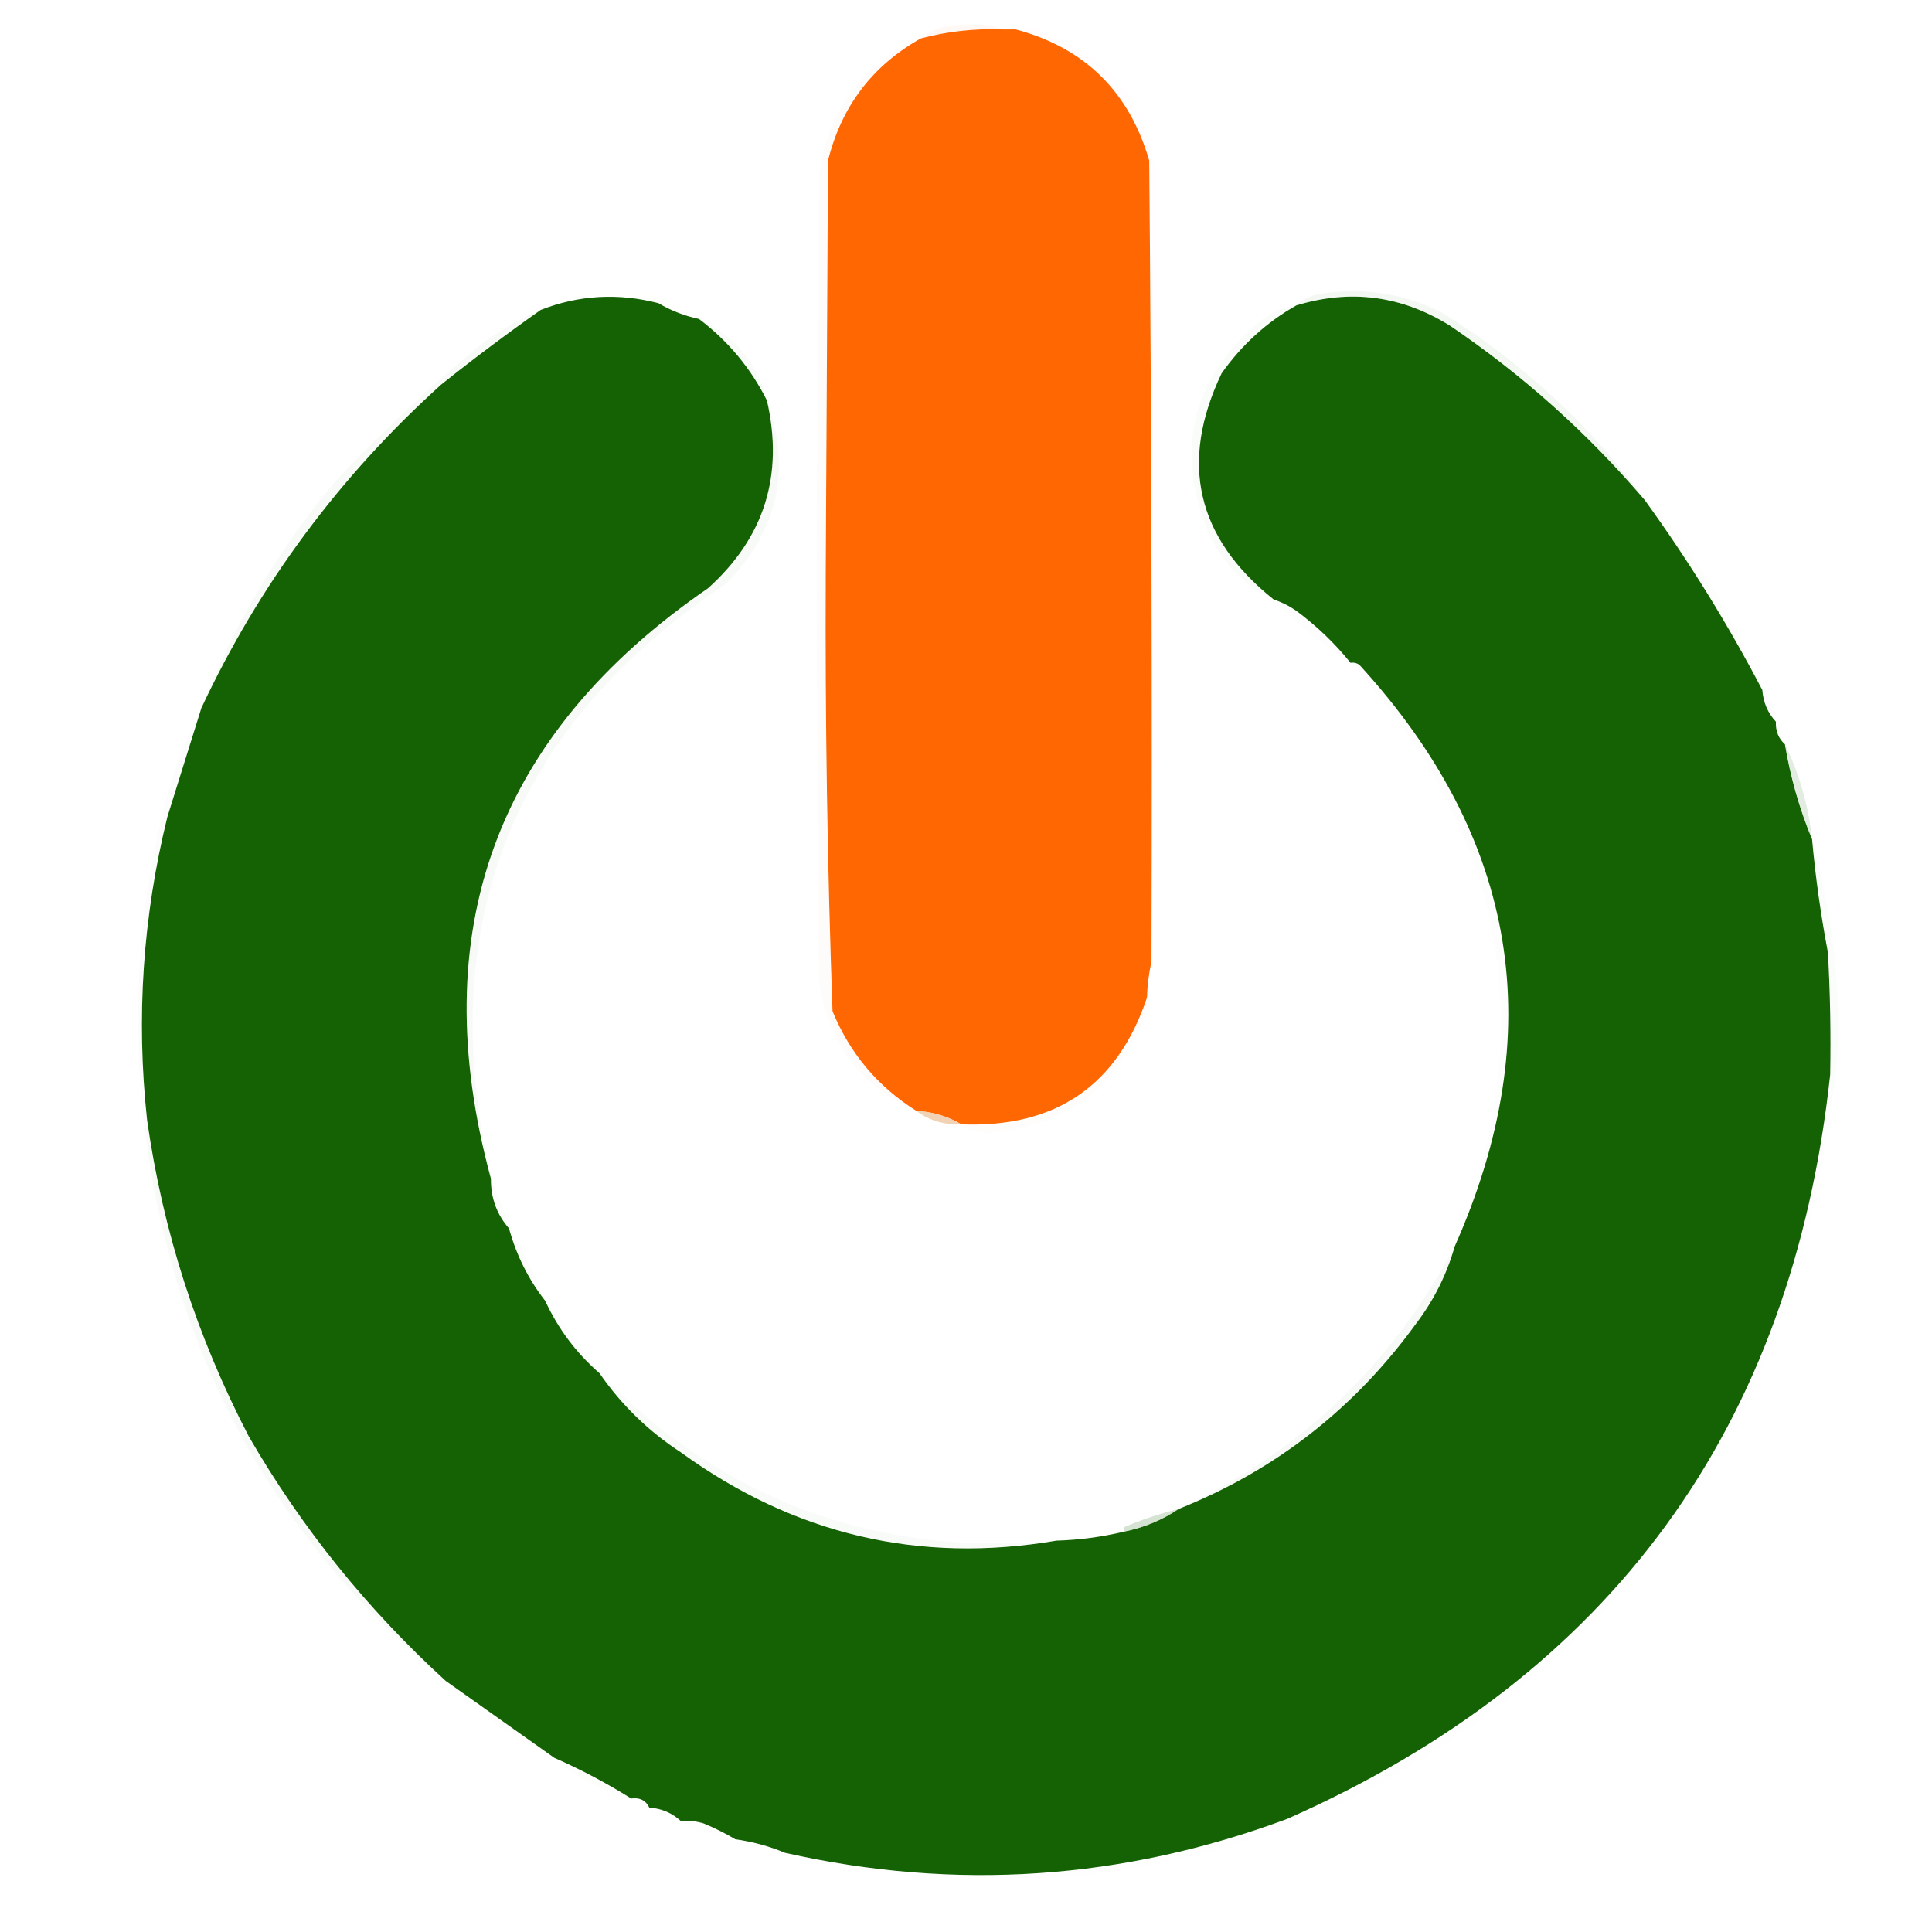
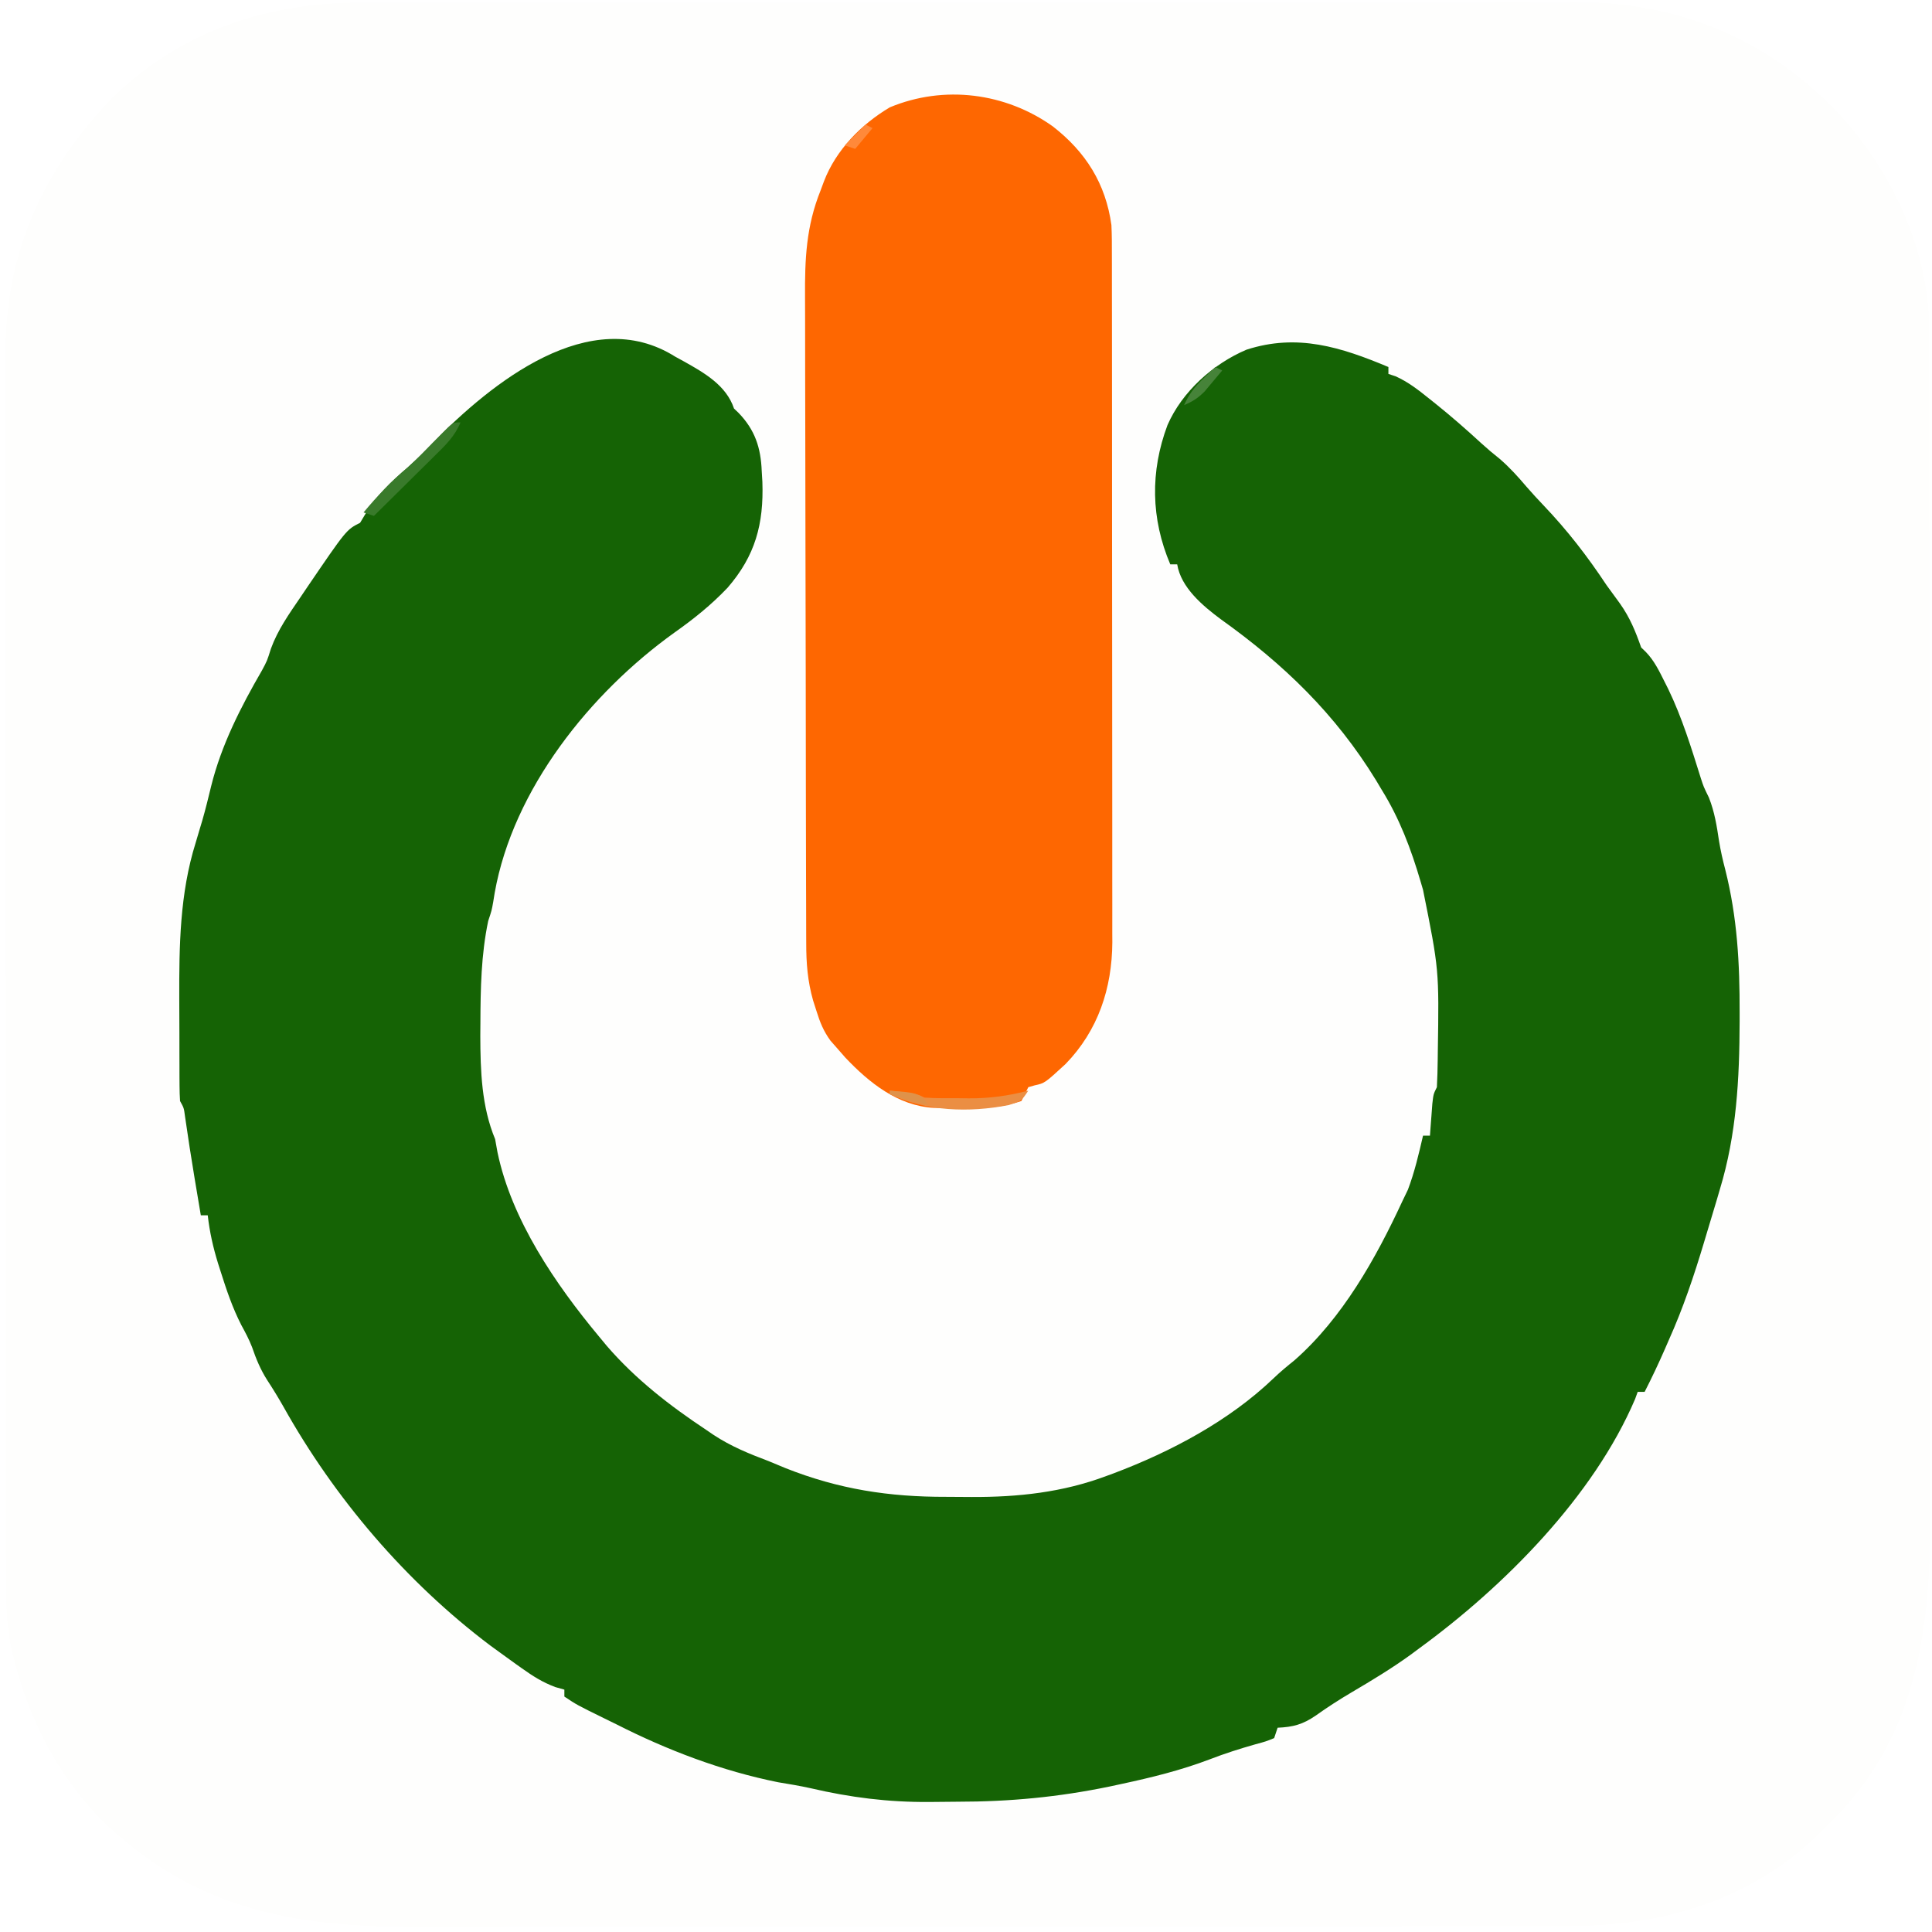
- <svg xmlns="http://www.w3.org/2000/svg" version="1.1" width="427px" height="427px" style="shape-rendering:geometricPrecision; text-rendering:geometricPrecision; image-rendering:optimizeQuality; fill-rule:evenodd; clip-rule:evenodd">
-   <g>
-     <path style="opacity:0.006" fill="#fff8f4" d="M 213.5,5.5 C 218.566,4.284 223.566,4.617 228.5,6.5C 227.167,6.5 225.833,6.5 224.5,6.5C 223.5,6.5 222.5,6.5 221.5,6.5C 219.052,5.527 216.385,5.194 213.5,5.5 Z" />
-   </g>
-   <g>
-     <path style="opacity:0.176" fill="#ffdac1" d="M 213.5,5.5 C 216.385,5.194 219.052,5.527 221.5,6.5C 215.384,6.268 209.384,6.934 203.5,8.5C 206.381,6.32 209.714,5.32 213.5,5.5 Z" />
-   </g>
-   <g>
-     <path style="opacity:1" fill="#fe6701" d="M 221.5,6.5 C 222.5,6.5 223.5,6.5 224.5,6.5C 239.746,10.579 249.579,20.245 254,35.5C 254.5,94.499 254.667,153.499 254.5,212.5C 253.908,215.127 253.575,217.794 253.5,220.5C 246.971,239.953 233.305,249.287 212.5,248.5C 209.495,246.723 206.162,245.723 202.5,245.5C 194.004,240.167 187.838,232.834 184,223.5C 182.855,191.199 182.355,158.866 182.5,126.5C 182.667,96.167 182.833,65.833 183,35.5C 185.994,23.479 192.828,14.479 203.5,8.5C 209.384,6.934 215.384,6.268 221.5,6.5 Z" />
-   </g>
-   <g>
-     <path style="opacity:0.043" fill="#ffdcc6" d="M 224.5,6.5 C 225.833,6.5 227.167,6.5 228.5,6.5C 244.795,11.467 253.795,22.467 255.5,39.5C 255.832,97.336 255.499,155.002 254.5,212.5C 254.667,153.499 254.5,94.499 254,35.5C 249.579,20.245 239.746,10.579 224.5,6.5 Z" />
-   </g>
-   <g>
-     <path style="opacity:0.019" fill="#fff9f6" d="M 255.5,39.5 C 256.665,97.999 256.832,156.665 256,215.5C 255.721,218.457 254.887,221.123 253.5,223.5C 253.5,222.5 253.5,221.5 253.5,220.5C 253.575,217.794 253.908,215.127 254.5,212.5C 255.499,155.002 255.832,97.336 255.5,39.5 Z" />
-   </g>
-   <g>
-     <path style="opacity:0.072" fill="#eed6bd" d="M 203.5,8.5 C 192.828,14.479 185.994,23.479 183,35.5C 182.833,65.833 182.667,96.167 182.5,126.5C 182.355,158.866 182.855,191.199 184,223.5C 187.838,232.834 194.004,240.167 202.5,245.5C 190.028,239.934 182.861,230.267 181,216.5C 180.333,157.167 180.333,97.833 181,38.5C 183.093,24.265 190.593,14.265 203.5,8.5 Z" />
-   </g>
-   <g>
-     <path style="opacity:0.012" fill="#d5e3d2" d="M 154.5,70.5 C 151.327,69.83 148.327,68.664 145.5,67C 136.583,64.707 127.917,65.207 119.5,68.5C 124.211,65.322 129.544,63.989 135.5,64.5C 142.784,63.897 149.118,65.897 154.5,70.5 Z" />
-   </g>
-   <g>
-     <path style="opacity:1" fill="#156205" d="M 154.5,70.5 C 160.919,75.352 165.919,81.352 169.5,88.5C 173.283,104.981 168.949,118.814 156.5,130C 109.636,162.215 93.636,205.715 108.5,260.5C 108.457,264.733 109.79,268.4 112.5,271.5C 114.126,277.419 116.793,282.753 120.5,287.5C 123.353,293.687 127.353,299.021 132.5,303.5C 137.334,310.5 143.334,316.334 150.5,321C 175.553,339.173 203.22,345.673 233.5,340.5C 238.575,340.351 243.575,339.685 248.5,338.5C 252.936,337.586 256.936,335.919 260.5,333.5C 281.896,324.951 299.396,311.284 313,292.5C 316.904,287.358 319.738,281.691 321.5,275.5C 342.56,228.17 335.56,185.337 300.5,147C 299.906,146.536 299.239,146.369 298.5,146.5C 295.002,142.169 291.002,138.336 286.5,135C 284.922,133.906 283.255,133.072 281.5,132.5C 264.421,118.853 260.588,102.186 270,82.5C 274.448,76.213 279.948,71.213 286.5,67.5C 298.494,63.834 309.827,65.334 320.5,72C 336.543,82.874 350.877,95.708 363.5,110.5C 373.183,123.866 381.85,137.866 389.5,152.5C 389.707,155.241 390.707,157.574 392.5,159.5C 392.402,161.553 393.069,163.22 394.5,164.5C 395.72,171.814 397.72,178.814 400.5,185.5C 401.256,193.884 402.423,202.217 404,210.5C 404.5,219.494 404.666,228.494 404.5,237.5C 396.101,315.491 356.101,370.324 284.5,402C 248.214,415.496 211.214,417.996 173.5,409.5C 170.063,408.055 166.397,407.055 162.5,406.5C 160.304,405.188 157.97,404.021 155.5,403C 153.866,402.506 152.199,402.34 150.5,402.5C 148.574,400.707 146.241,399.707 143.5,399.5C 142.713,397.896 141.38,397.229 139.5,397.5C 134.089,394.106 128.422,391.106 122.5,388.5C 114.508,382.836 106.508,377.169 98.5,371.5C 81.178,355.688 66.678,337.688 55,317.5C 43.473,295.367 35.973,272.034 32.5,247.5C 30.053,224.882 31.553,202.549 37,180.5C 39.508,172.458 42.008,164.458 44.5,156.5C 57.291,129.187 74.957,105.354 97.5,85C 104.723,79.236 112.056,73.736 119.5,68.5C 127.917,65.207 136.583,64.707 145.5,67C 148.327,68.664 151.327,69.83 154.5,70.5 Z" />
-   </g>
-   <g>
-     <path style="opacity:0.204" fill="#dee9dc" d="M 154.5,70.5 C 162.319,74.132 167.319,80.132 169.5,88.5C 165.919,81.352 160.919,75.352 154.5,70.5 Z" />
-   </g>
-   <g>
-     <path style="opacity:0.275" fill="#d6e4d3" d="M 363.5,110.5 C 350.877,95.708 336.543,82.874 320.5,72C 309.827,65.334 298.494,63.834 286.5,67.5C 287.842,66.207 289.509,65.374 291.5,65C 300.977,63.416 309.977,64.75 318.5,69C 336.223,79.89 351.223,93.724 363.5,110.5 Z" />
-   </g>
-   <g>
-     <path style="opacity:0.122" fill="#d8e5d5" d="M 286.5,67.5 C 279.948,71.213 274.448,76.213 270,82.5C 260.588,102.186 264.421,118.853 281.5,132.5C 274.848,129.347 270.015,124.347 267,117.5C 259.613,99.216 263.446,83.716 278.5,71C 280.818,69.007 283.484,67.841 286.5,67.5 Z" />
-   </g>
-   <g>
-     <path style="opacity:0.082" fill="#e1ebdf" d="M 363.5,110.5 C 366.45,112.621 368.95,115.287 371,118.5C 378.675,129.009 384.841,140.343 389.5,152.5C 381.85,137.866 373.183,123.866 363.5,110.5 Z" />
-   </g>
-   <g>
-     <path style="opacity:0.169" fill="#d0e0cd" d="M 169.5,88.5 C 174.987,103.734 171.987,117.234 160.5,129C 113.116,160.53 95.783,204.363 108.5,260.5C 93.636,205.715 109.636,162.215 156.5,130C 168.949,118.814 173.283,104.981 169.5,88.5 Z" />
-   </g>
-   <g>
-     <path style="opacity:0.102" fill="#e0eade" d="M 281.5,132.5 C 283.255,133.072 284.922,133.906 286.5,135C 291.002,138.336 295.002,142.169 298.5,146.5C 292.272,142.548 286.606,137.881 281.5,132.5 Z" />
-   </g>
-   <g>
-     <path style="opacity:0.149" fill="#d1e0cd" d="M 119.5,68.5 C 112.056,73.736 104.723,79.236 97.5,85C 74.957,105.354 57.291,129.187 44.5,156.5C 51.613,138.222 61.446,121.556 74,106.5C 84.23,95.6 95.063,85.434 106.5,76C 110.562,72.971 114.895,70.471 119.5,68.5 Z" />
-   </g>
-   <g>
-     <path style="opacity:0.09" fill="#e3ece1" d="M 389.5,152.5 C 391.293,154.426 392.293,156.759 392.5,159.5C 390.707,157.574 389.707,155.241 389.5,152.5 Z" />
-   </g>
-   <g>
-     <path style="opacity:0.071" fill="#e7efe6" d="M 392.5,159.5 C 393.931,160.78 394.598,162.447 394.5,164.5C 393.069,163.22 392.402,161.553 392.5,159.5 Z" />
-   </g>
-   <g>
-     <path style="opacity:0.541" fill="#c9dbc5" d="M 394.5,164.5 C 397.686,171.069 399.686,178.069 400.5,185.5C 397.72,178.814 395.72,171.814 394.5,164.5 Z" />
-   </g>
-   <g>
-     <path style="opacity:0.063" fill="#d0dfcd" d="M 298.5,146.5 C 299.239,146.369 299.906,146.536 300.5,147C 335.56,185.337 342.56,228.17 321.5,275.5C 340.63,227.44 332.963,184.44 298.5,146.5 Z" />
-   </g>
-   <g>
-     <path style="opacity:0.124" fill="#e0eade" d="M 44.5,156.5 C 42.008,164.458 39.508,172.458 37,180.5C 31.553,202.549 30.053,224.882 32.5,247.5C 32.5,249.5 32.5,251.5 32.5,253.5C 28.735,227.335 30.235,201.335 37,175.5C 39.006,168.844 41.506,162.51 44.5,156.5 Z" />
-   </g>
-   <g>
-     <path style="opacity:0.138" fill="#e5ede3" d="M 400.5,185.5 C 404.21,199.11 406.21,213.11 406.5,227.5C 406.155,233.685 405.489,239.685 404.5,245.5C 404.5,242.833 404.5,240.167 404.5,237.5C 404.666,228.494 404.5,219.494 404,210.5C 402.423,202.217 401.256,193.884 400.5,185.5 Z" />
-   </g>
-   <g>
-     <path style="opacity:0.078" fill="#fee5d4" d="M 253.5,220.5 C 253.5,221.5 253.5,222.5 253.5,223.5C 247.631,240.049 235.797,249.049 218,250.5C 215.6,250.198 213.434,249.532 211.5,248.5C 211.833,248.5 212.167,248.5 212.5,248.5C 233.305,249.287 246.971,239.953 253.5,220.5 Z" />
-   </g>
-   <g>
-     <path style="opacity:0.745" fill="#ecc29a" d="M 202.5,245.5 C 206.162,245.723 209.495,246.723 212.5,248.5C 212.167,248.5 211.833,248.5 211.5,248.5C 208.084,248.472 205.084,247.472 202.5,245.5 Z" />
-   </g>
-   <g>
-     <path style="opacity:0.086" fill="#d7e4d5" d="M 108.5,260.5 C 110.069,263.992 111.402,267.659 112.5,271.5C 109.79,268.4 108.457,264.733 108.5,260.5 Z" />
-   </g>
-   <g>
-     <path style="opacity:0.114" fill="#e2ece0" d="M 112.5,271.5 C 115.696,276.558 118.362,281.891 120.5,287.5C 116.793,282.753 114.126,277.419 112.5,271.5 Z" />
-   </g>
-   <g>
-     <path style="opacity:0.086" fill="#e1ebdf" d="M 120.5,287.5 C 124.878,292.545 128.878,297.878 132.5,303.5C 127.353,299.021 123.353,293.687 120.5,287.5 Z" />
-   </g>
-   <g>
-     <path style="opacity:0.243" fill="#d9e5d6" d="M 321.5,275.5 C 319.738,281.691 316.904,287.358 313,292.5C 299.396,311.284 281.896,324.951 260.5,333.5C 287.335,320.998 307.668,301.665 321.5,275.5 Z" />
-   </g>
-   <g>
-     <path style="opacity:0.137" fill="#d0e0cd" d="M 132.5,303.5 C 160.097,331.816 193.764,344.149 233.5,340.5C 203.22,345.673 175.553,339.173 150.5,321C 143.334,316.334 137.334,310.5 132.5,303.5 Z" />
-   </g>
-   <g>
-     <path style="opacity:0.165" fill="#d2e1ce" d="M 32.5,247.5 C 35.973,272.034 43.473,295.367 55,317.5C 66.678,337.688 81.178,355.688 98.5,371.5C 61.536,340.94 39.536,301.607 32.5,253.5C 32.5,251.5 32.5,249.5 32.5,247.5 Z" />
-   </g>
-   <g>
-     <path style="opacity:0.533" fill="#b0caaa" d="M 260.5,333.5 C 256.936,335.919 252.936,337.586 248.5,338.5C 248.5,338.167 248.5,337.833 248.5,337.5C 252.315,335.873 256.315,334.54 260.5,333.5 Z" />
-   </g>
-   <g>
-     <path style="opacity:0.027" fill="#e7efe6" d="M 248.5,337.5 C 248.5,337.833 248.5,338.167 248.5,338.5C 243.575,339.685 238.575,340.351 233.5,340.5C 238.304,339.139 243.304,338.139 248.5,337.5 Z" />
-   </g>
-   <g>
-     <path style="opacity:0.059" fill="#dde8db" d="M 98.5,371.5 C 106.508,377.169 114.508,382.836 122.5,388.5C 113.413,384.42 105.413,378.754 98.5,371.5 Z" />
-   </g>
-   <g>
-     <path style="opacity:0.082" fill="#e0eade" d="M 122.5,388.5 C 128.422,391.106 134.089,394.106 139.5,397.5C 133.076,395.79 127.409,392.79 122.5,388.5 Z" />
-   </g>
-   <g>
-     <path style="opacity:0.047" fill="#d8e5d5" d="M 404.5,237.5 C 404.5,240.167 404.5,242.833 404.5,245.5C 395.916,311.532 362.916,361.032 305.5,394C 263.337,415.888 219.337,421.054 173.5,409.5C 211.214,417.996 248.214,415.496 284.5,402C 356.101,370.324 396.101,315.491 404.5,237.5 Z" />
-   </g>
-   <g>
-     <path style="opacity:0.027" fill="#e6eee4" d="M 139.5,397.5 C 141.38,397.229 142.713,397.896 143.5,399.5C 141.62,399.771 140.287,399.104 139.5,397.5 Z" />
-   </g>
-   <g>
-     <path style="opacity:0.059" fill="#e9f0e8" d="M 143.5,399.5 C 146.241,399.707 148.574,400.707 150.5,402.5C 147.759,402.293 145.426,401.293 143.5,399.5 Z" />
-   </g>
-   <g>
-     <path style="opacity:0.035" fill="#d4e2d1" d="M 150.5,402.5 C 152.199,402.34 153.866,402.506 155.5,403C 157.97,404.021 160.304,405.188 162.5,406.5C 158.098,406.074 154.098,404.74 150.5,402.5 Z" />
-   </g>
-   <g>
-     <path style="opacity:0.027" fill="#e3ece2" d="M 162.5,406.5 C 166.397,407.055 170.063,408.055 173.5,409.5C 169.43,409.568 165.763,408.568 162.5,406.5 Z" />
-   </g>
+ <svg xmlns="http://www.w3.org/2000/svg" version="1.1" width="558" height="558">
+   <path d="M0 0 C1.566 -0.003 3.132 -0.007 4.699 -0.012 C8.977 -0.022 13.256 -0.02 17.535 -0.015 C22.16 -0.013 26.784 -0.022 31.409 -0.029 C40.459 -0.042 49.51 -0.044 58.561 -0.042 C65.921 -0.04 73.281 -0.042 80.641 -0.046 C81.689 -0.046 82.738 -0.047 83.819 -0.048 C85.95 -0.049 88.081 -0.05 90.212 -0.051 C110.182 -0.062 130.153 -0.06 150.124 -0.054 C168.375 -0.049 186.625 -0.06 204.876 -0.079 C223.636 -0.098 242.396 -0.107 261.155 -0.103 C271.68 -0.101 282.204 -0.103 292.728 -0.118 C301.688 -0.13 310.648 -0.131 319.609 -0.119 C324.175 -0.113 328.742 -0.112 333.309 -0.124 C337.499 -0.135 341.689 -0.132 345.878 -0.118 C347.385 -0.115 348.892 -0.117 350.398 -0.125 C376.037 -0.253 400.128 8.049 419.352 25.261 C420.692 26.46 420.692 26.46 422.059 27.683 C439.113 43.807 451.549 67.818 452.481 91.54 C452.483 93.248 452.483 93.248 452.486 94.991 C452.488 95.633 452.491 96.276 452.493 96.938 C452.5 99.082 452.499 101.226 452.499 103.37 C452.502 104.926 452.506 106.483 452.51 108.039 C452.52 112.31 452.524 116.58 452.527 120.851 C452.53 125.46 452.54 130.069 452.549 134.678 C452.569 145.806 452.579 156.934 452.588 168.063 C452.592 173.309 452.597 178.555 452.602 183.801 C452.62 201.25 452.634 218.7 452.641 236.149 C452.643 240.675 452.645 245.201 452.647 249.726 C452.648 250.851 452.648 251.976 452.648 253.135 C452.657 271.342 452.682 289.548 452.715 307.755 C452.748 326.466 452.766 345.177 452.769 363.888 C452.771 374.386 452.78 384.884 452.805 395.382 C452.827 404.326 452.835 413.269 452.825 422.213 C452.821 426.77 452.823 431.327 452.842 435.884 C452.976 468.947 449.374 499.81 425.098 524.55 C424.192 525.444 423.286 526.339 422.352 527.261 C421.538 528.073 420.725 528.885 419.887 529.722 C400.341 548.286 375.081 555.588 348.724 555.528 C347.16 555.532 345.596 555.536 344.032 555.542 C339.759 555.554 335.486 555.554 331.213 555.551 C326.594 555.551 321.976 555.562 317.357 555.572 C308.318 555.588 299.278 555.594 290.238 555.595 C282.885 555.596 275.533 555.6 268.18 555.606 C247.308 555.624 226.436 555.633 205.564 555.632 C204.44 555.631 203.315 555.631 202.157 555.631 C201.032 555.631 199.906 555.631 198.747 555.631 C180.517 555.63 162.288 555.649 144.059 555.678 C125.316 555.706 106.573 555.72 87.831 555.718 C77.318 555.718 66.806 555.723 56.293 555.745 C47.341 555.763 38.388 555.767 29.436 555.754 C24.874 555.747 20.313 555.747 15.752 555.764 C-20.017 555.893 -48.625 550.757 -75.336 524.886 C-88.06 511.84 -96.271 495.858 -100.648 478.261 C-100.822 477.592 -100.996 476.924 -101.175 476.235 C-102.982 468.421 -102.931 460.659 -102.909 452.688 C-102.912 451.118 -102.916 449.548 -102.92 447.978 C-102.931 443.683 -102.929 439.389 -102.924 435.094 C-102.922 430.455 -102.931 425.815 -102.938 421.176 C-102.951 412.094 -102.953 403.012 -102.95 393.93 C-102.949 386.545 -102.95 379.16 -102.955 371.776 C-102.955 370.724 -102.956 369.672 -102.957 368.588 C-102.958 366.45 -102.959 364.313 -102.96 362.176 C-102.971 342.14 -102.969 322.105 -102.963 302.07 C-102.958 283.757 -102.969 265.444 -102.988 247.132 C-103.007 228.312 -103.015 209.492 -103.012 190.673 C-103.01 180.113 -103.012 169.554 -103.026 158.995 C-103.038 150.005 -103.04 141.014 -103.028 132.024 C-103.022 127.441 -103.021 122.858 -103.033 118.275 C-103.044 114.072 -103.04 109.869 -103.026 105.665 C-103.024 104.153 -103.026 102.64 -103.034 101.127 C-103.177 72.224 -92.054 48.081 -72.211 27.511 C-52.376 8.17 -27.268 -0.075 0 0 Z " fill="#FEFEFD" transform="translate(104.6481,0.7393036)" />
+   <path d="M0 0 C0.839 0.459 1.678 0.918 2.543 1.391 C8.436 4.699 14.763 8.289 17 15 C17.433 15.412 17.866 15.825 18.312 16.25 C23.062 21.176 24.729 26.295 25 33 C25.095 34.584 25.095 34.584 25.191 36.199 C25.606 48.348 23.153 57.496 15.129 66.762 C10.425 71.707 5.382 75.757 -0.188 79.688 C-24.488 97.112 -46.78 124.863 -52.125 154.875 C-52.272 155.78 -52.419 156.685 -52.57 157.617 C-53 160 -53 160 -54 163 C-56.05 172.785 -56.214 182.596 -56.25 192.562 C-56.259 193.768 -56.268 194.974 -56.278 196.216 C-56.244 206.309 -55.919 216.591 -52 226 C-51.773 227.258 -51.546 228.516 -51.312 229.812 C-47.229 249.372 -34.542 267.932 -22 283 C-21.246 283.91 -20.492 284.82 -19.715 285.758 C-11.437 295.343 -1.525 303.019 9 310 C10.013 310.692 10.013 310.692 11.047 311.398 C16.096 314.731 21.356 316.872 27 319 C28.605 319.665 30.209 320.332 31.812 321 C47.219 327.124 61.806 329.359 78.262 329.316 C80.732 329.313 83.202 329.336 85.672 329.361 C99.001 329.415 111.915 328.029 124.5 323.312 C125.197 323.058 125.893 322.803 126.611 322.54 C143.213 316.276 159.989 307.387 172.852 295.059 C174.788 293.203 176.785 291.551 178.875 289.875 C192.707 277.716 202.34 260.518 210 244 C210.536 242.886 211.072 241.773 211.625 240.625 C213.557 235.53 214.772 230.303 216 225 C216.66 225 217.32 225 218 225 C218.061 224.157 218.121 223.314 218.184 222.445 C218.267 221.35 218.351 220.254 218.438 219.125 C218.519 218.034 218.6 216.944 218.684 215.82 C219 213 219 213 220 211 C220.136 208.378 220.212 205.784 220.238 203.16 C220.248 202.371 220.258 201.581 220.268 200.768 C220.638 177.089 220.638 177.089 216 154 C215.775 153.234 215.55 152.467 215.318 151.678 C212.53 142.19 209.243 133.439 204 125 C203.478 124.125 202.956 123.249 202.418 122.348 C190.72 103.253 175.745 88.797 157.625 75.875 C152.385 71.982 146.078 66.71 145 60 C144.34 60 143.68 60 143 60 C137.388 46.772 137.172 33.183 142.195 19.773 C146.42 10.087 155.383 2.091 165 -2 C179.72 -6.767 192.319 -2.734 206 3 C206 3.66 206 4.32 206 5 C207.031 5.338 207.031 5.338 208.082 5.684 C211.705 7.318 214.615 9.587 217.688 12.062 C218.301 12.551 218.915 13.039 219.547 13.542 C224.143 17.23 228.561 21.087 232.895 25.082 C234.617 26.651 236.361 28.12 238.188 29.562 C241.066 32.058 243.432 34.683 245.891 37.582 C247.492 39.418 249.115 41.19 250.797 42.949 C257.72 50.211 263.457 57.637 269 66 C270.288 67.773 271.58 69.544 272.875 71.312 C275.77 75.408 277.347 79.288 279 84 C279.443 84.427 279.887 84.853 280.344 85.293 C282.777 87.8 284.199 90.781 285.75 93.875 C286.096 94.564 286.443 95.253 286.8 95.963 C290.816 104.258 293.48 112.984 296.233 121.758 C297.034 124.229 297.034 124.229 298.574 127.371 C300.215 131.548 300.833 135.503 301.495 139.925 C301.956 142.732 302.566 145.415 303.289 148.164 C306.769 161.996 307.475 175.242 307.438 189.438 C307.437 190.322 307.437 191.206 307.437 192.118 C307.394 208.551 306.552 224.63 301.75 240.438 C301.288 242.017 301.288 242.017 300.817 243.628 C299.895 246.757 298.951 249.879 298 253 C297.726 253.916 297.452 254.832 297.169 255.776 C294.278 265.42 291.126 274.801 287 284 C286.639 284.83 286.278 285.66 285.906 286.516 C284.059 290.743 282.106 294.894 280 299 C279.34 299 278.68 299 278 299 C277.754 299.679 277.508 300.359 277.254 301.059 C265.241 329.239 239.385 355.199 215 373 C214.154 373.629 213.309 374.258 212.438 374.906 C206.986 378.851 201.27 382.308 195.475 385.717 C191.87 387.844 188.411 390.068 185 392.5 C181.288 395.049 178.483 395.809 174 396 C173.67 396.99 173.34 397.98 173 399 C170.656 399.957 170.656 399.957 167.5 400.812 C163.043 402.077 158.756 403.446 154.429 405.117 C146.08 408.295 137.605 410.377 128.875 412.25 C127.732 412.496 126.589 412.742 125.412 412.996 C110.716 416.036 96.566 417.373 81.595 417.371 C78.833 417.375 76.073 417.411 73.311 417.449 C61.497 417.522 50.605 416.148 39.108 413.469 C36.005 412.779 32.886 412.268 29.75 411.75 C13.51 408.488 -2.264 402.491 -17 395 C-18.717 394.159 -18.717 394.159 -20.469 393.301 C-28.393 389.405 -28.393 389.405 -32 387 C-32 386.34 -32 385.68 -32 385 C-32.86 384.756 -33.72 384.513 -34.605 384.262 C-38.323 382.88 -41.081 381.105 -44.312 378.812 C-44.882 378.409 -45.451 378.005 -46.037 377.589 C-47.699 376.403 -49.351 375.204 -51 374 C-51.799 373.419 -52.598 372.837 -53.422 372.238 C-77.732 353.917 -98.327 329.763 -113.145 303.266 C-114.628 300.654 -116.167 298.135 -117.812 295.625 C-119.769 292.557 -121.02 289.523 -122.199 286.09 C-123.065 283.831 -124.154 281.81 -125.312 279.688 C-127.854 274.729 -129.571 269.609 -131.25 264.312 C-131.508 263.504 -131.766 262.696 -132.032 261.864 C-133.459 257.241 -134.459 252.809 -135 248 C-135.66 248 -136.32 248 -137 248 C-137.459 245.271 -137.918 242.542 -138.375 239.812 C-138.511 238.999 -138.648 238.186 -138.789 237.348 C-139.785 231.376 -140.708 225.399 -141.57 219.406 C-141.883 216.998 -141.883 216.998 -143 215 C-143.1 213.548 -143.138 212.092 -143.145 210.636 C-143.152 209.731 -143.158 208.825 -143.165 207.891 C-143.166 206.905 -143.167 205.919 -143.168 204.902 C-143.171 203.88 -143.175 202.858 -143.178 201.805 C-143.183 199.628 -143.185 197.452 -143.185 195.275 C-143.187 192.003 -143.206 188.731 -143.225 185.459 C-143.267 170.232 -143.086 155.098 -138.5 140.438 C-138.072 138.999 -137.645 137.56 -137.219 136.121 C-136.911 135.099 -136.911 135.099 -136.597 134.056 C-135.631 130.728 -134.822 127.367 -134 124 C-131.06 112.144 -125.454 101.188 -119.359 90.66 C-117.867 87.896 -117.867 87.896 -116.746 84.332 C-114.77 78.915 -111.548 74.362 -108.312 69.625 C-107.688 68.7 -107.063 67.775 -106.419 66.821 C-94.947 49.974 -94.947 49.974 -91 48 C-90.567 47.278 -90.134 46.556 -89.688 45.812 C-86.326 40.21 -82.211 36.22 -77.281 32.035 C-74.684 29.718 -72.295 27.251 -69.875 24.75 C-53.081 7.662 -24.645 -15.505 0 0 Z " fill="#156305" transform="translate(195,103)" />
+   <path d="M0 0 C9.555 7.423 15.272 16.572 16.926 28.496 C17.067 31.423 17.065 34.345 17.059 37.275 C17.062 38.147 17.064 39.018 17.066 39.917 C17.073 42.832 17.072 45.748 17.071 48.663 C17.074 50.756 17.077 52.849 17.081 54.942 C17.09 60.624 17.092 66.306 17.093 71.988 C17.094 75.54 17.096 79.091 17.099 82.643 C17.108 95.039 17.112 107.434 17.111 119.83 C17.11 131.376 17.121 142.922 17.137 154.468 C17.15 164.387 17.155 174.307 17.155 184.226 C17.154 190.148 17.157 196.069 17.168 201.99 C17.178 207.562 17.178 213.133 17.17 218.705 C17.169 220.745 17.172 222.786 17.178 224.826 C17.185 227.621 17.181 230.415 17.173 233.21 C17.178 234.009 17.183 234.809 17.189 235.632 C17.108 248.954 13.079 261.132 3.676 270.812 C-2.329 276.334 -2.329 276.334 -5.223 276.965 C-5.834 277.14 -6.445 277.315 -7.074 277.496 C-7.753 278.823 -8.42 280.157 -9.074 281.496 C-16.63 284.015 -24.181 283.768 -32.074 283.496 C-32.818 283.49 -33.562 283.483 -34.328 283.477 C-44.751 282.889 -53.057 276.199 -59.918 268.961 C-60.63 268.148 -61.341 267.334 -62.074 266.496 C-62.782 265.693 -63.49 264.89 -64.219 264.062 C-66.249 261.255 -67.231 258.795 -68.262 255.496 C-68.747 253.98 -68.747 253.98 -69.242 252.434 C-70.822 246.854 -71.223 241.685 -71.221 235.896 C-71.225 235.031 -71.229 234.166 -71.233 233.275 C-71.244 230.377 -71.247 227.48 -71.251 224.582 C-71.257 222.504 -71.264 220.426 -71.271 218.348 C-71.292 211.522 -71.303 204.697 -71.312 197.871 C-71.317 195.518 -71.321 193.166 -71.325 190.813 C-71.344 179.757 -71.358 168.701 -71.366 157.644 C-71.376 144.898 -71.403 132.152 -71.443 119.405 C-71.473 109.543 -71.488 99.682 -71.491 89.82 C-71.494 83.935 -71.502 78.05 -71.528 72.164 C-71.551 66.622 -71.555 61.081 -71.545 55.539 C-71.544 53.512 -71.551 51.486 -71.564 49.459 C-71.636 38.367 -71.26 28.913 -67.074 18.496 C-66.753 17.633 -66.432 16.77 -66.101 15.88 C-62.64 6.82 -55.349 -0.594 -47.074 -5.504 C-31.388 -12.038 -13.626 -9.705 0 0 Z " fill="#FE6701" transform="translate(304.0742,36.50391)" />
+   <path d="M0 0 C-1.584 3.909 -4.266 6.524 -7.227 9.422 C-7.734 9.927 -8.242 10.432 -8.765 10.952 C-10.38 12.556 -12.003 14.153 -13.625 15.75 C-14.724 16.839 -15.823 17.929 -16.922 19.02 C-19.609 21.685 -22.303 24.344 -25 27 C-25.99 26.67 -26.98 26.34 -28 26 C-24.048 21.245 -19.983 16.992 -15.258 13.008 C-11.9 10.022 -8.789 6.798 -5.681 3.555 C-2.214 0 -2.214 0 0 0 Z " fill="#397A2B" transform="translate(133,122)" />
+   <path d="M0 0 C7.75 0.875 7.75 0.875 10 2 C13.348 2.242 16.706 2.185 20.062 2.188 C20.98 2.2 21.897 2.212 22.842 2.225 C28.868 2.237 34.164 1.511 40 0 C38 3 38 3 34.25 4.188 C22.922 6.384 10.455 6.01 0 1 C0 0.67 0 0.34 0 0 Z " fill="#EB8E43" transform="translate(257,315)" />
+   <path d="M0 0 C0.66 0.33 1.32 0.66 2 1 C0.925 2.299 -0.16 3.589 -1.25 4.875 C-1.853 5.594 -2.457 6.314 -3.078 7.055 C-4.971 8.971 -6.537 9.964 -9 11 C-7.592 7.785 -5.897 5.678 -3.375 3.25 C-2.743 2.636 -2.112 2.023 -1.461 1.391 C-0.738 0.702 -0.738 0.702 0 0 Z " fill="#468339" transform="translate(351,106)" />
+   <path d="M0 0 C0.66 0.33 1.32 0.66 2 1 C0.35 2.98 -1.3 4.96 -3 7 C-3.99 6.67 -4.98 6.34 -6 6 C-4.02 4.02 -2.04 2.04 0 0 Z " fill="#FF893A" transform="translate(250,36)" />
+   <path d="M0 0 C7.508 0.615 7.508 0.615 10 2.562 C10.33 3.037 10.66 3.511 11 4 C7.194 3.328 3.648 2.273 0 1 C0 0.67 0 0.34 0 0 Z " fill="#DF924A" transform="translate(257,315)" />
</svg>
